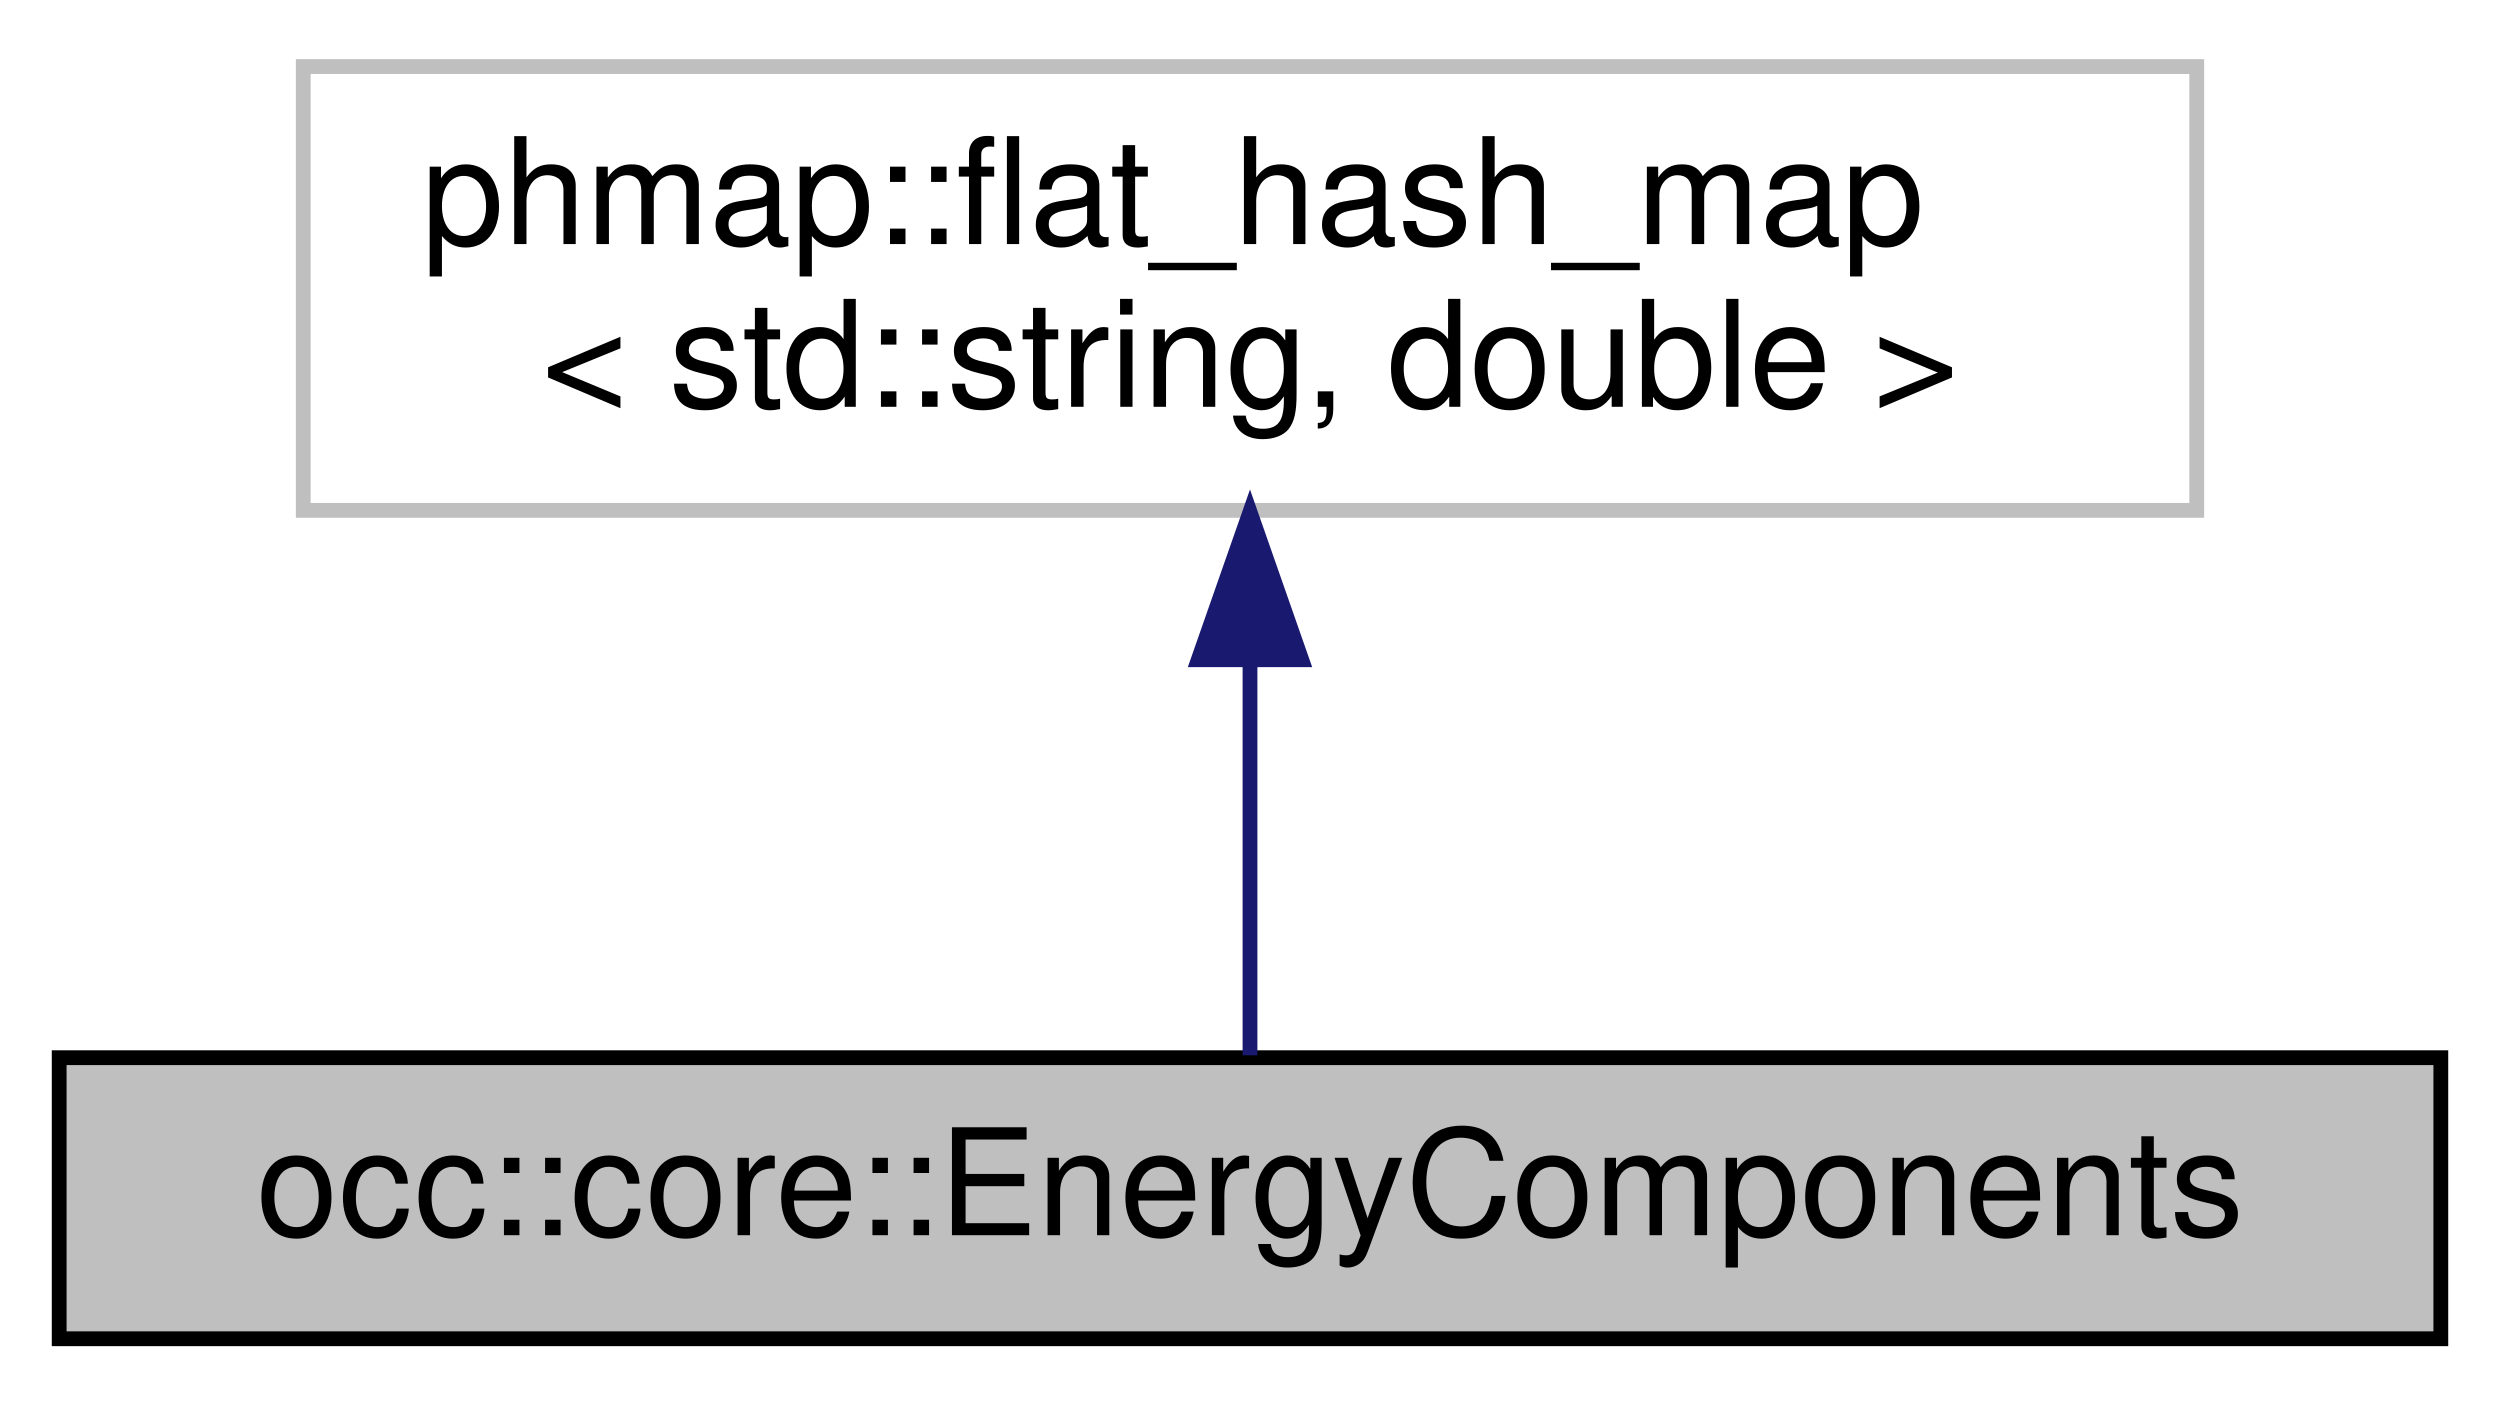
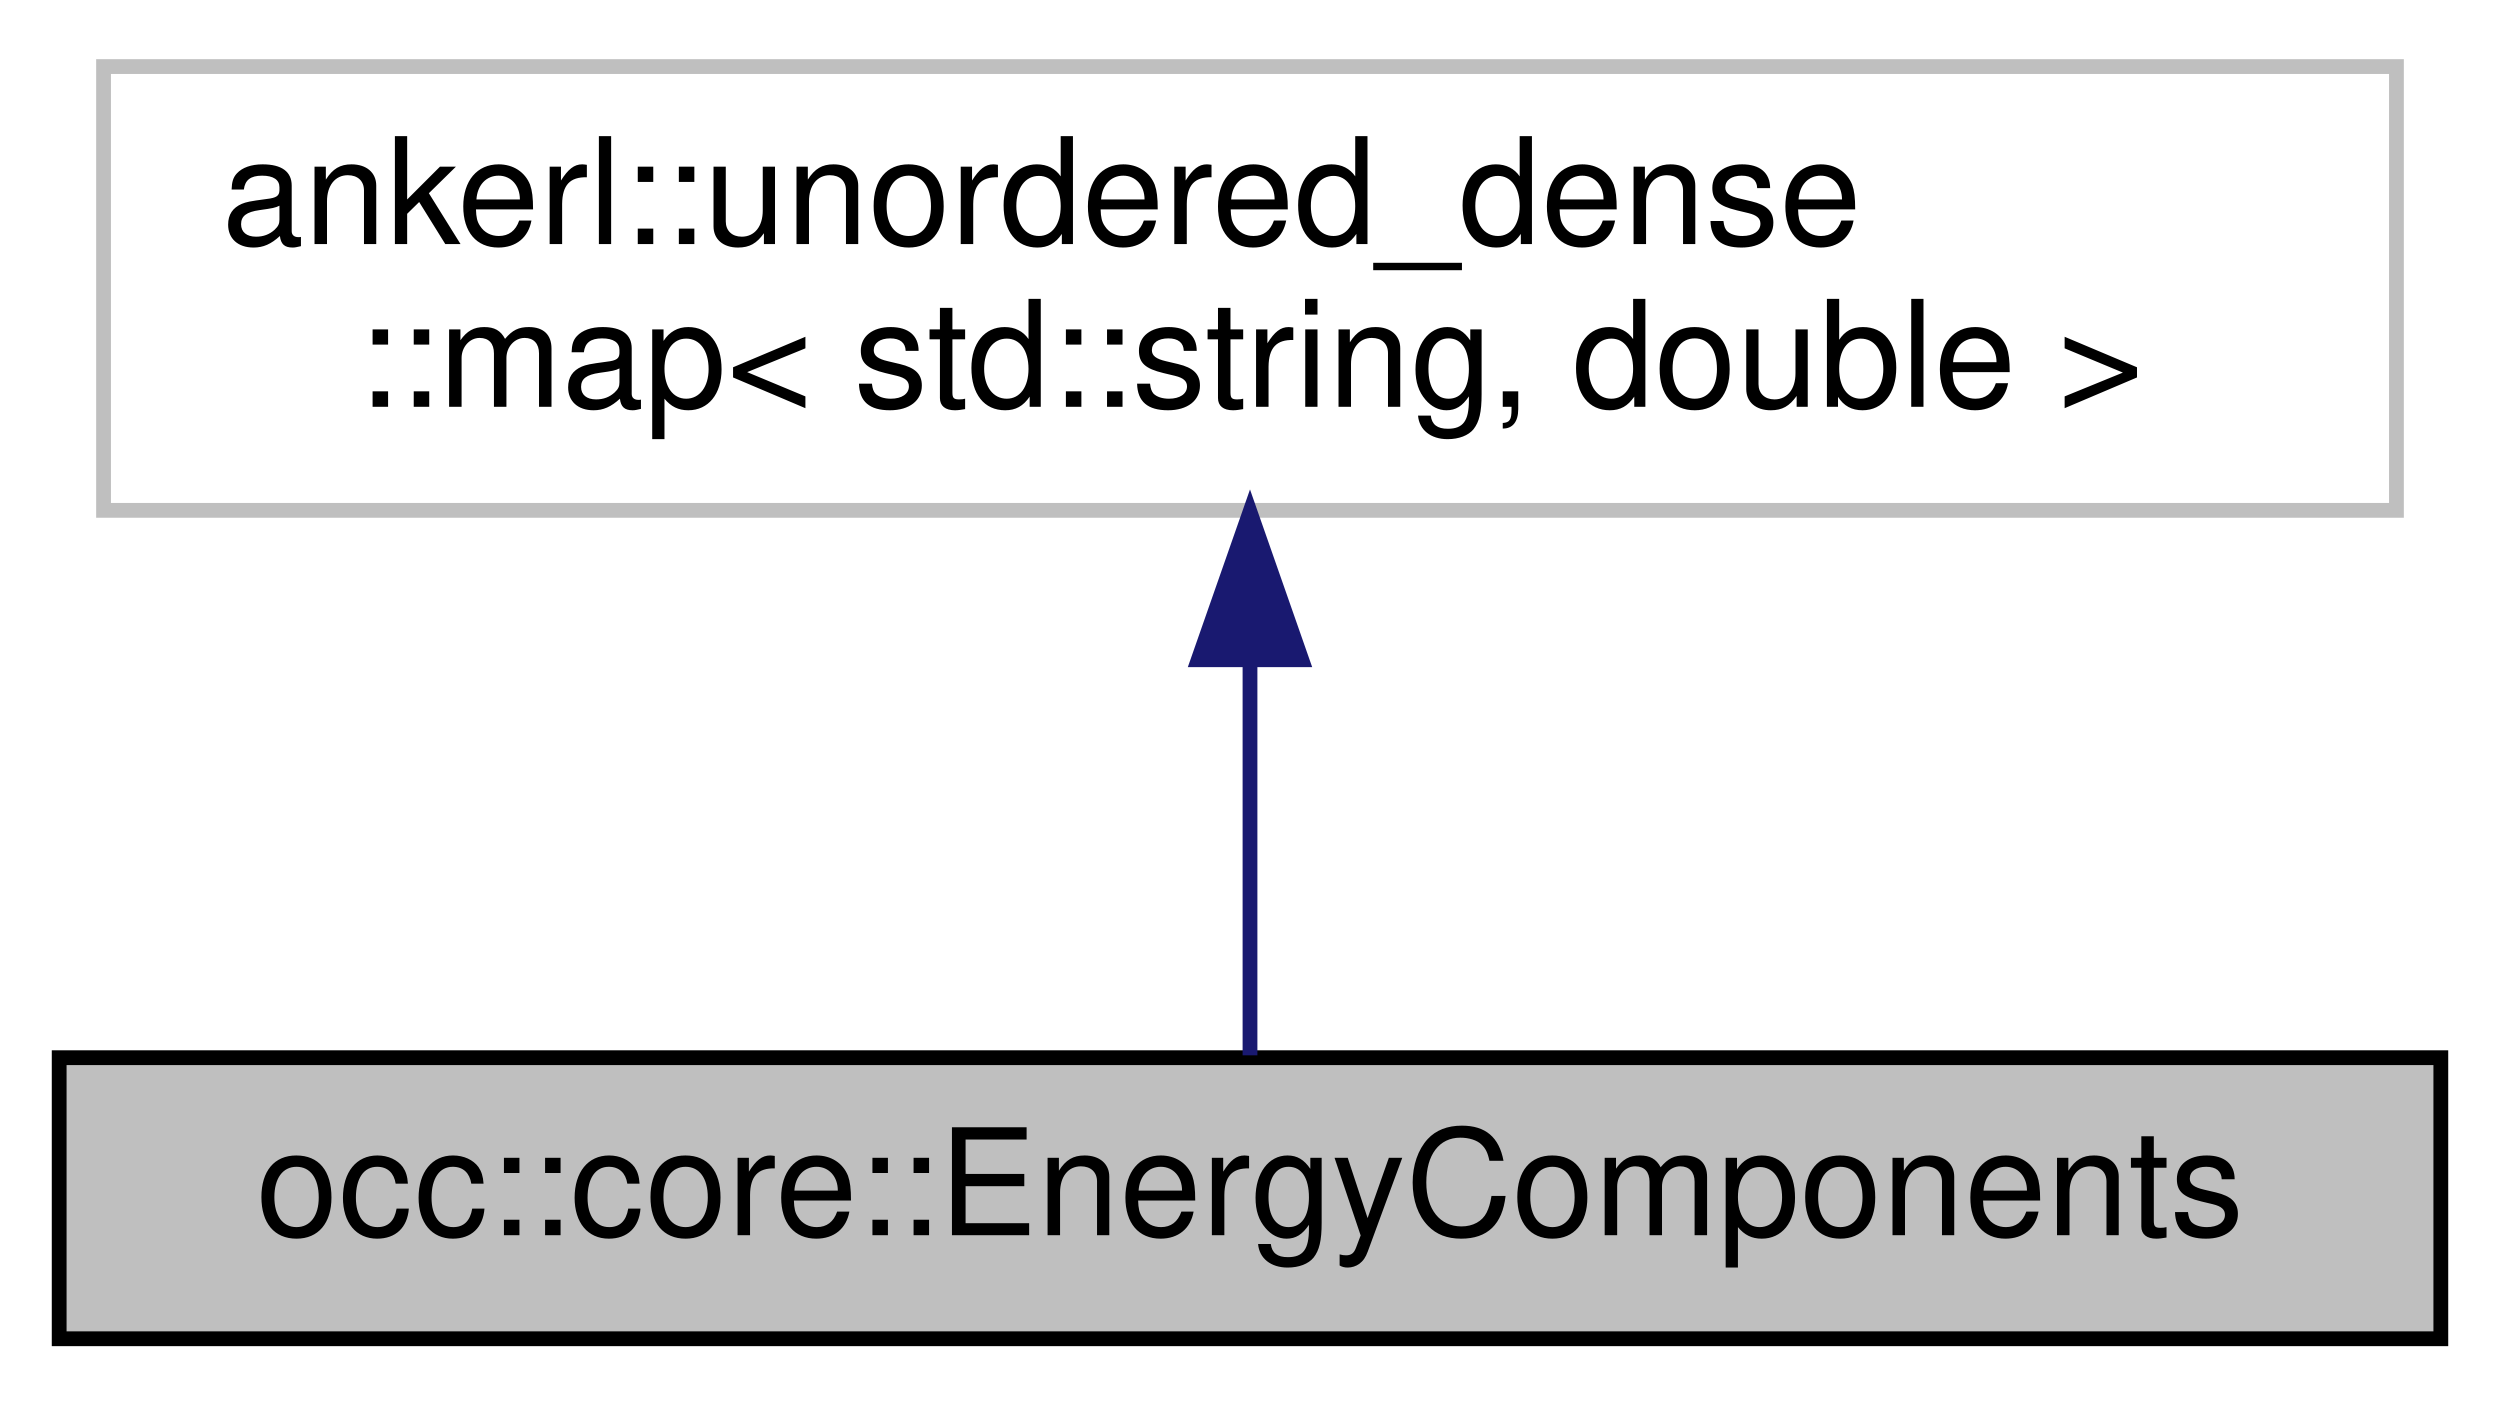
<svg xmlns="http://www.w3.org/2000/svg" xmlns:xlink="http://www.w3.org/1999/xlink" width="169pt" height="95pt" viewBox="0.00 0.00 169.00 95.00">
  <g id="graph0" class="graph" transform="scale(1 1) rotate(0) translate(4 91)">
    <g id="node1" class="node">
      <g id="a_node1">
        <a xlink:title="Storage class for components of energy, separated by the dot character.">
          <polygon fill="#bfbfbf" stroke="black" points="0,-0.5 0,-19.5 161,-19.5 161,-0.5 0,-0.5" />
          <text text-anchor="middle" x="80.5" y="-7.5" font-family="Helvetica,sans-Serif" font-size="10.00">occ::core::EnergyComponents</text>
        </a>
      </g>
    </g>
    <g id="node2" class="node">
      <g id="a_node2">
        <a xlink:title=" ">
-           <polygon fill="none" stroke="#bfbfbf" points="16.5,-56.5 16.5,-86.5 144.5,-86.5 144.5,-56.5 16.5,-56.5" />
-           <text text-anchor="start" x="24.5" y="-74.5" font-family="Helvetica,sans-Serif" font-size="10.00">phmap::flat_hash_map</text>
-           <text text-anchor="middle" x="80.5" y="-63.5" font-family="Helvetica,sans-Serif" font-size="10.00">&lt; std::string, double &gt;</text>
+           <polygon fill="none" stroke="#bfbfbf" points="3,-56.5 3,-86.5 158,-86.5 158,-56.5 3,-56.5" />
+           <text text-anchor="start" x="11" y="-74.5" font-family="Helvetica,sans-Serif" font-size="10.00">ankerl::unordered_dense</text>
+           <text text-anchor="middle" x="80.5" y="-63.5" font-family="Helvetica,sans-Serif" font-size="10.00">::map&lt; std::string, double &gt;</text>
        </a>
      </g>
    </g>
    <g id="edge1" class="edge">
      <path fill="none" stroke="midnightblue" d="M80.5,-46.29C80.5,-36.86 80.5,-26.65 80.5,-19.66" />
      <polygon fill="midnightblue" stroke="midnightblue" points="77,-46.4 80.5,-56.4 84,-46.4 77,-46.4" />
    </g>
  </g>
</svg>
